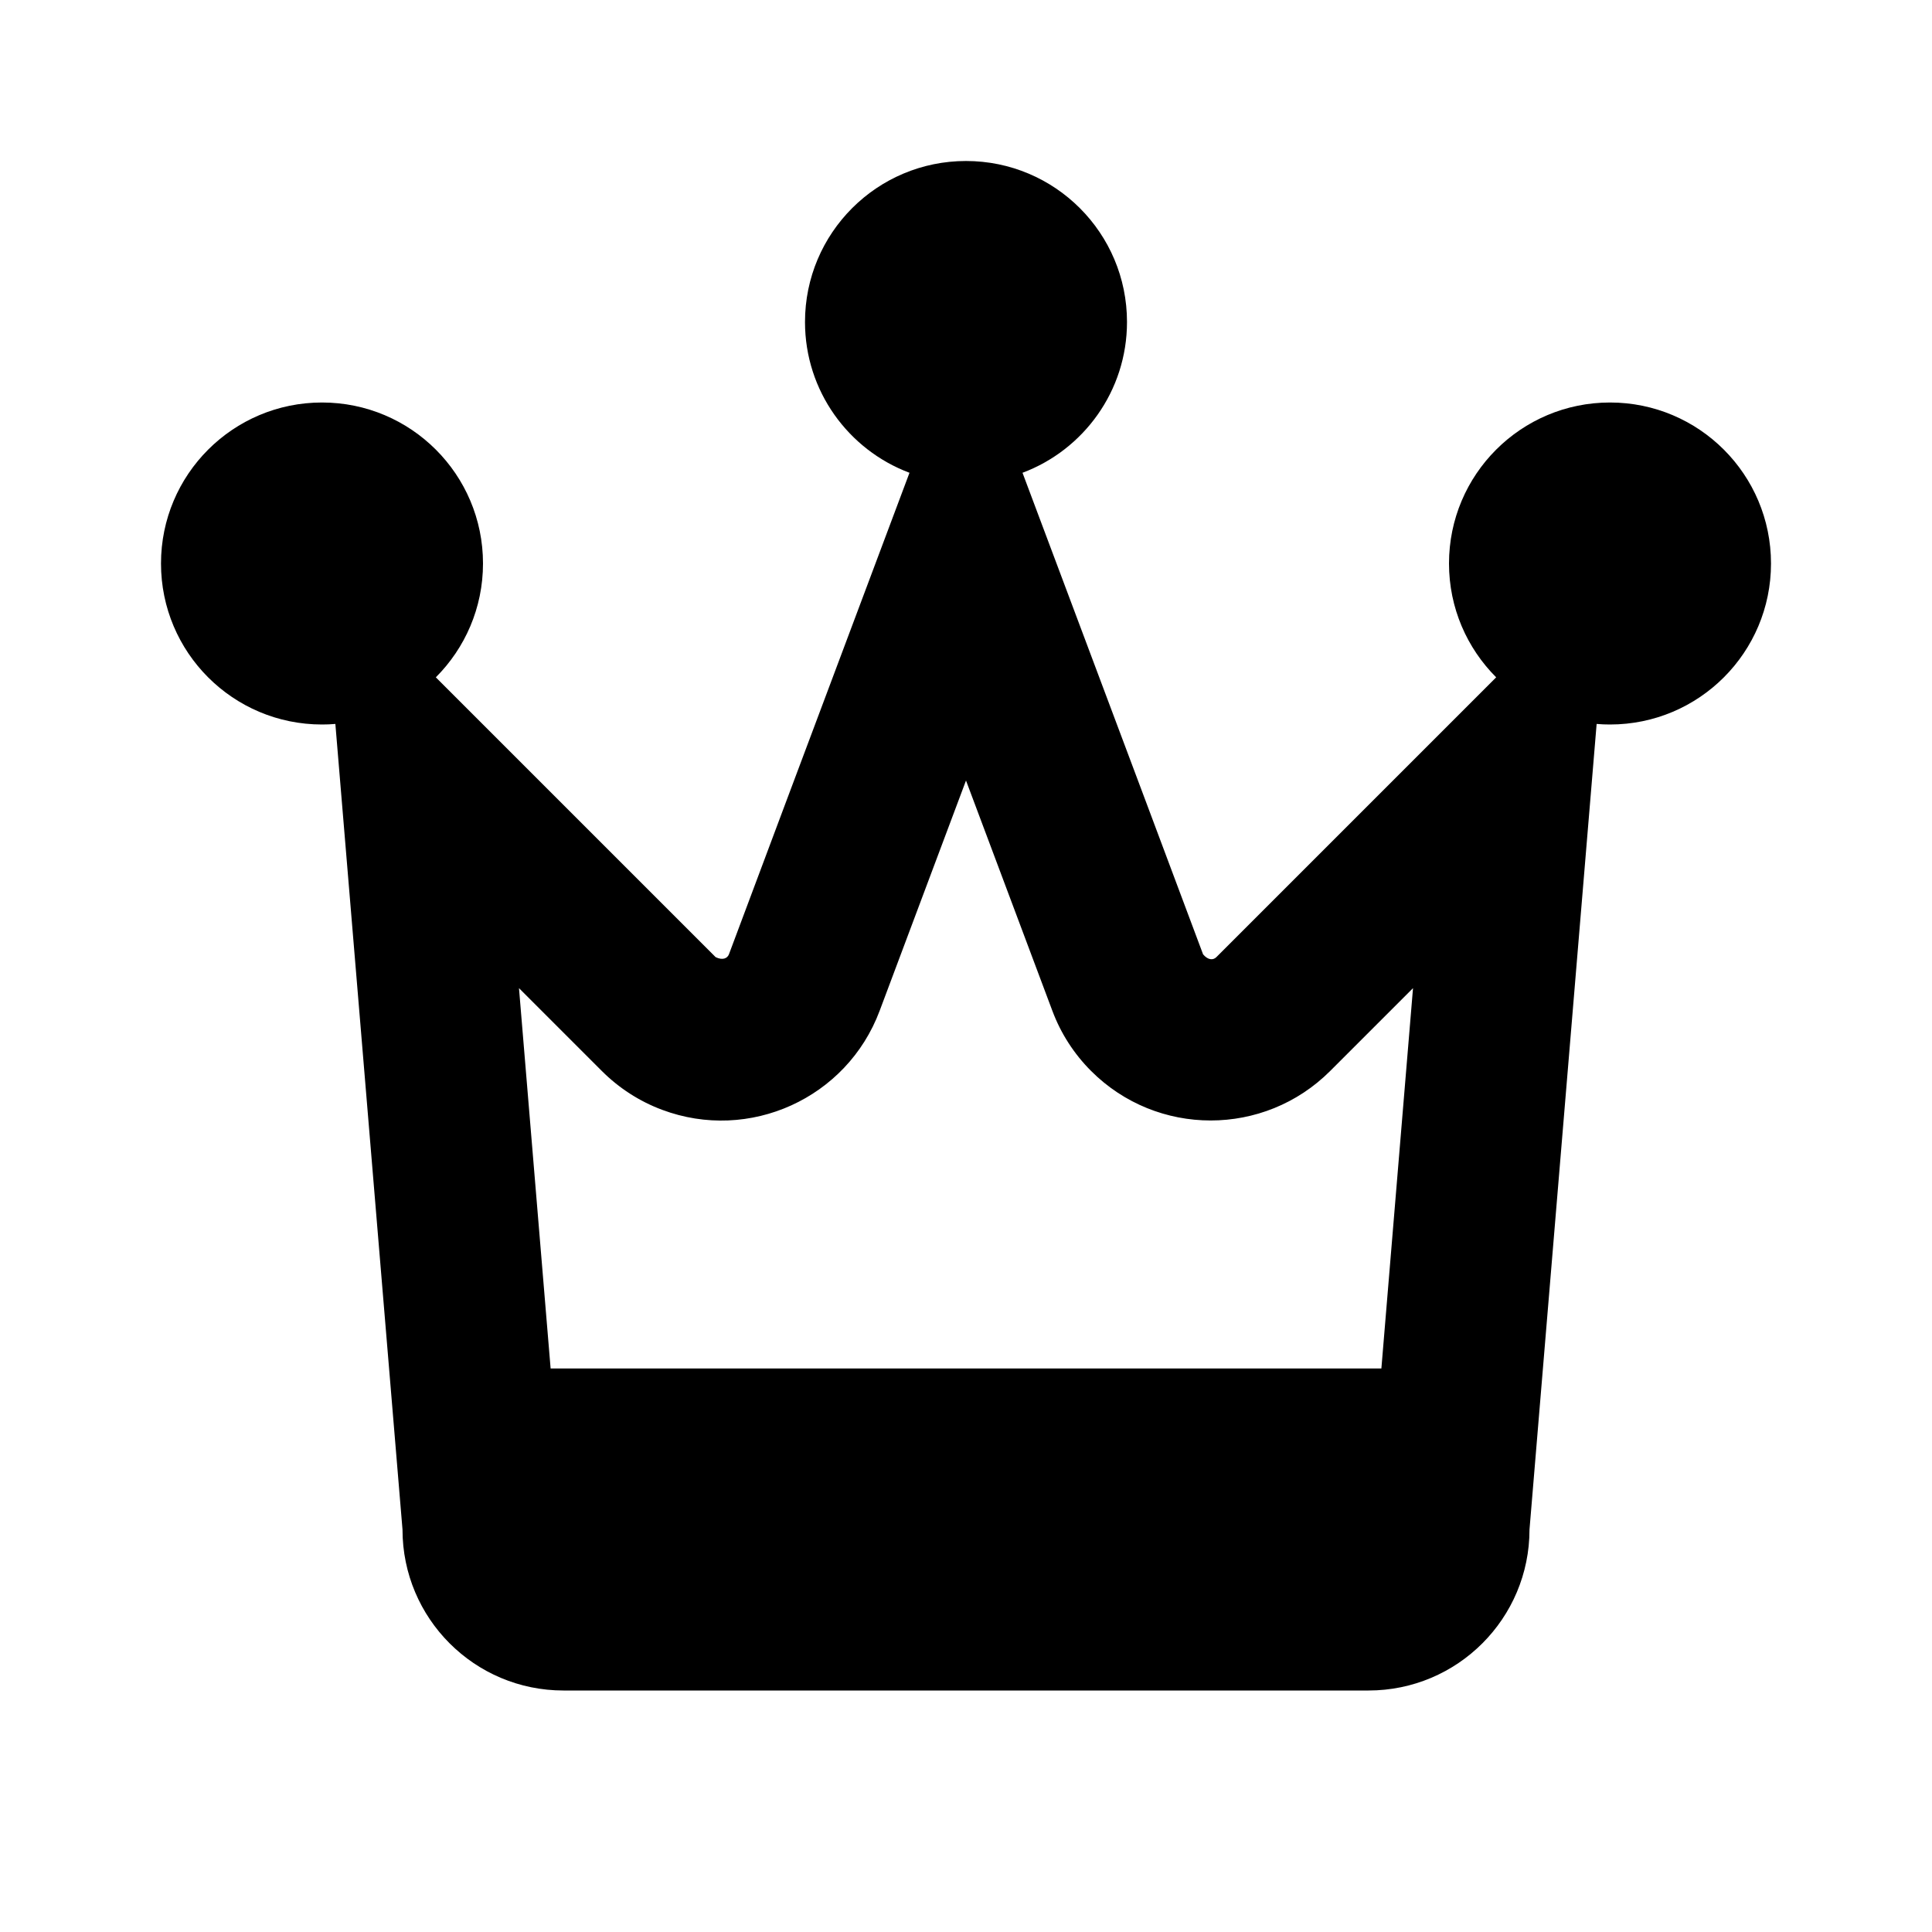
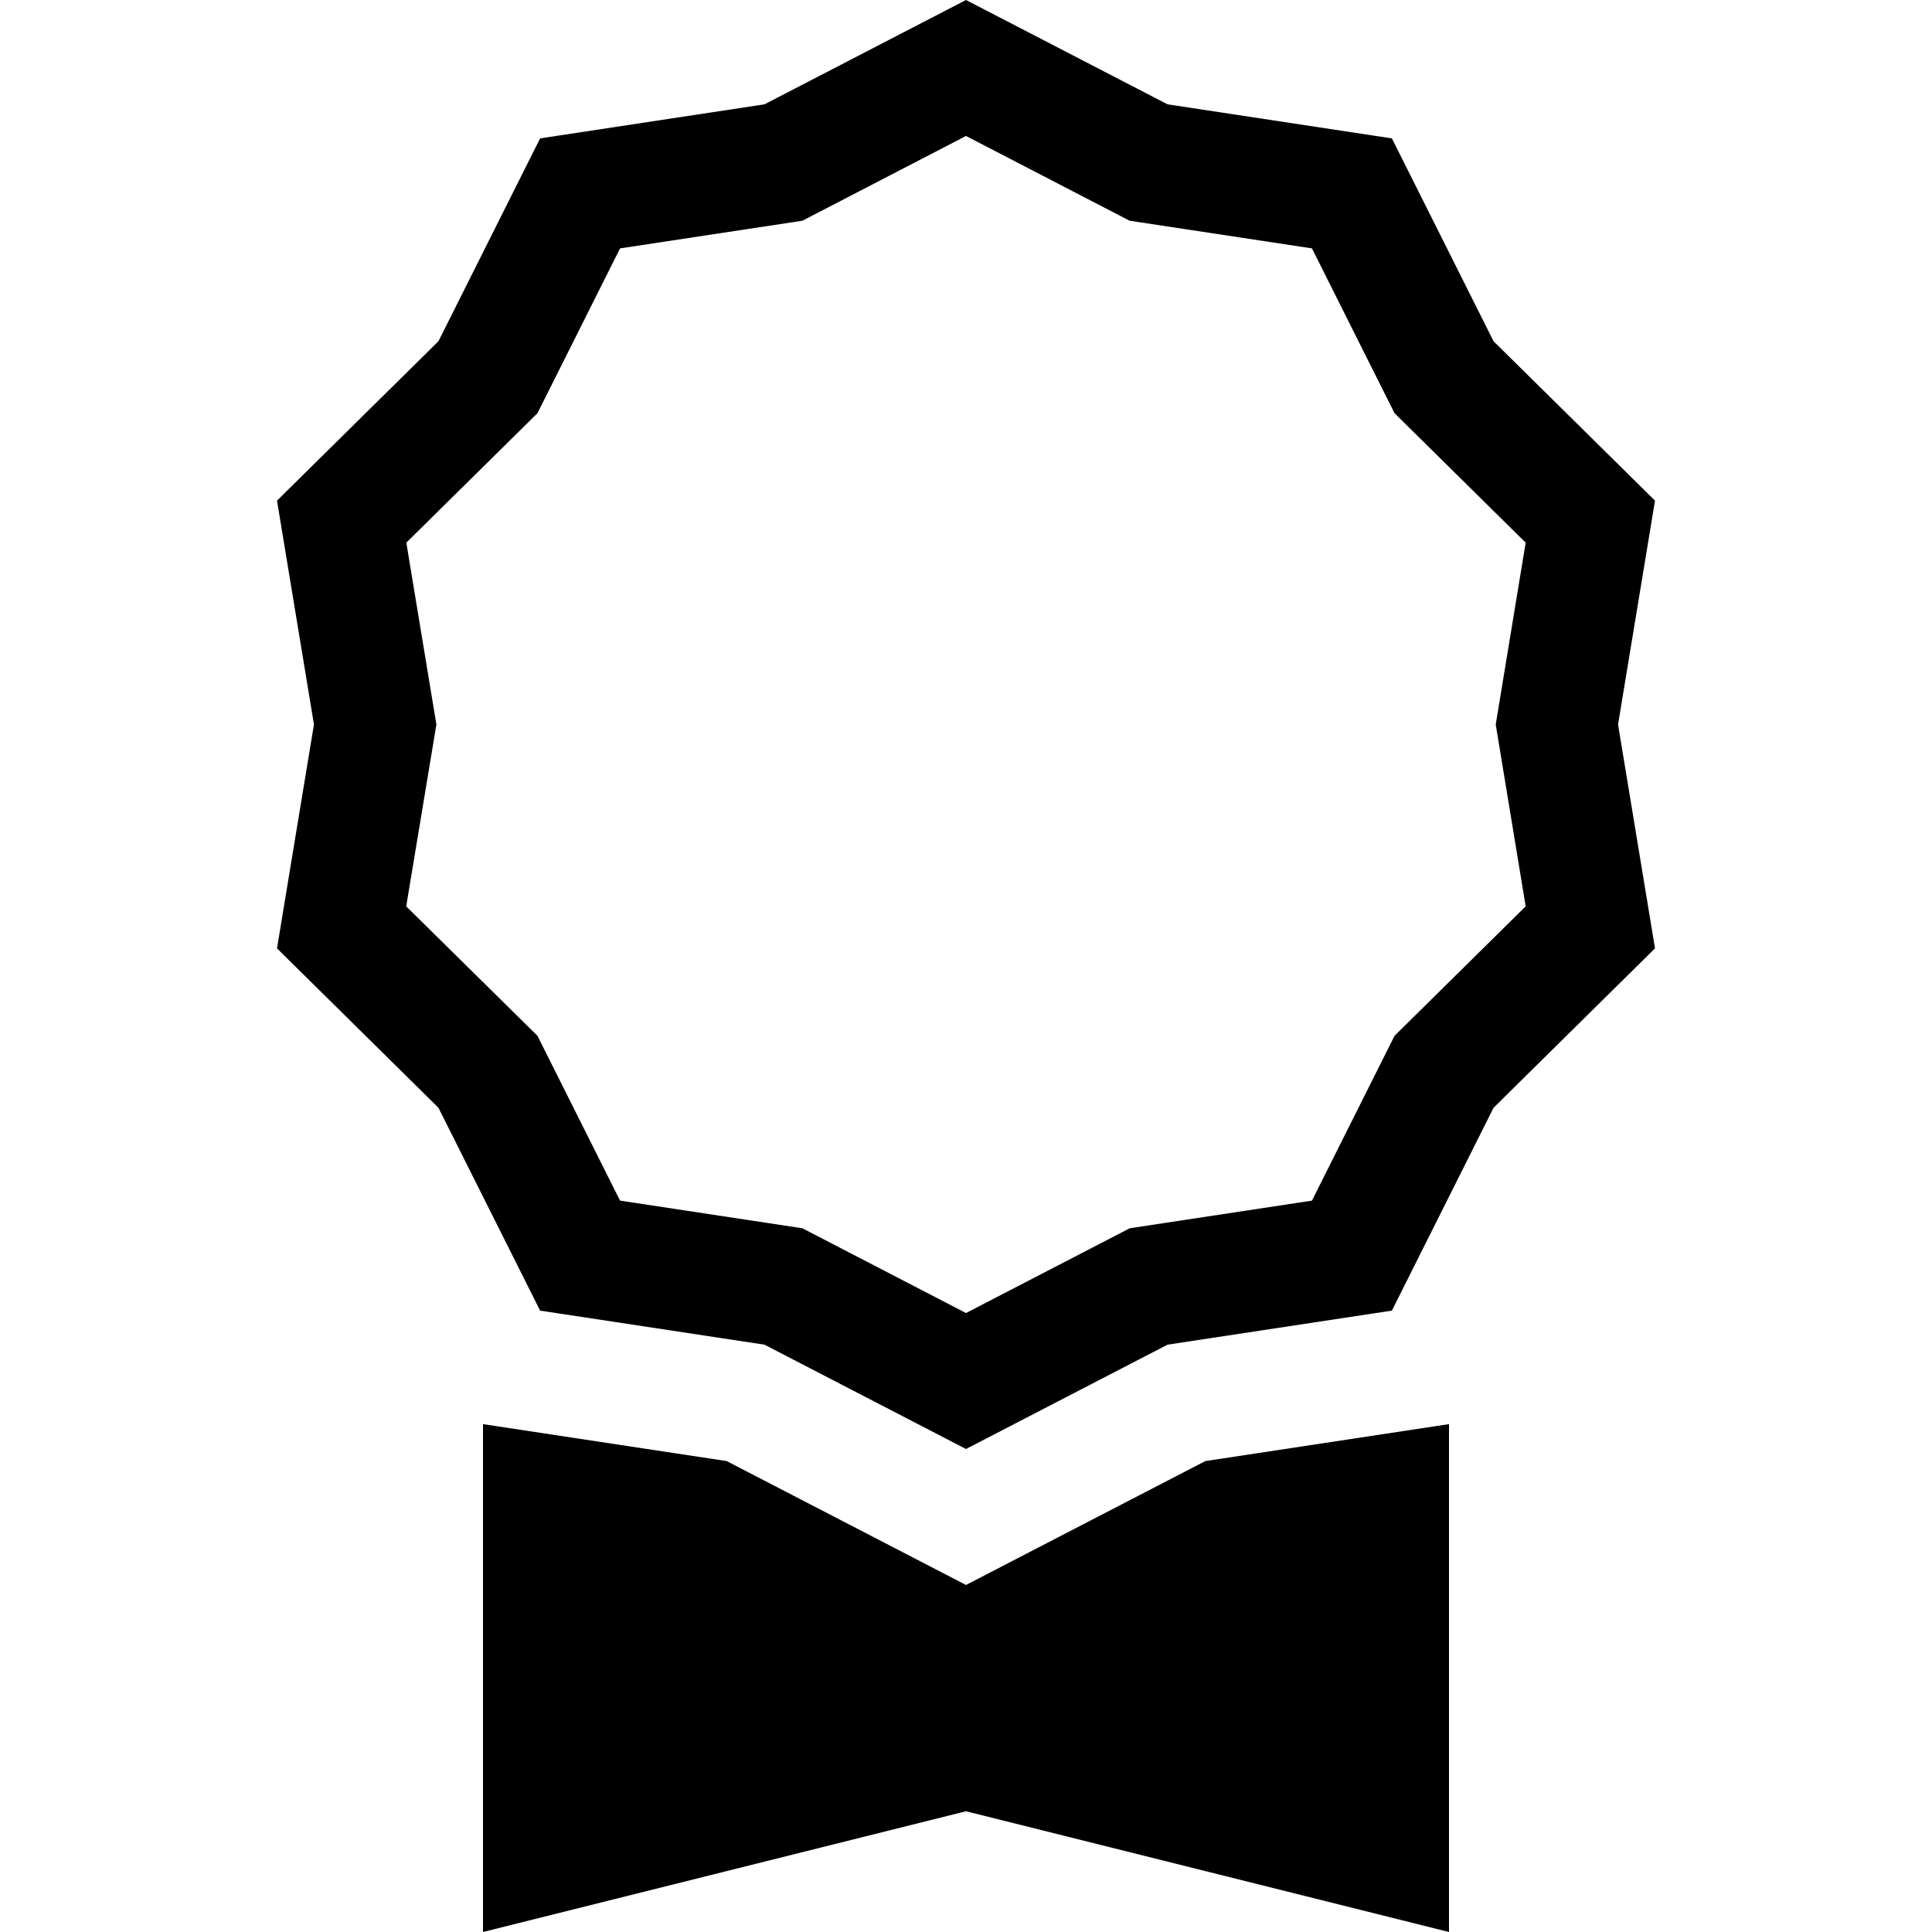
- <svg xmlns="http://www.w3.org/2000/svg" width="24" height="24" viewBox="0 0 24 24">
-   <path fill-rule="evenodd" clip-rule="evenodd" d="M14 4C14 4.857 13.46 5.589 12.702 5.873L14.229 9.943L14.945 11.855C15.007 11.929 15.071 11.929 15.11 11.89L16.553 10.447L18.586 8.414C18.224 8.052 18 7.552 18 7C18 5.895 18.895 5 20 5C21.105 5 22 5.895 22 7C22 8.105 21.105 9 20 9C19.944 9 19.889 8.998 19.834 8.993L19 19C19 20.105 18.105 21 17 21H7C5.895 21 5 20.105 5 19L4.166 8.993C4.111 8.998 4.056 9 4 9C2.895 9 2 8.105 2 7C2 5.895 2.895 5 4 5C5.105 5 6 5.895 6 7C6 7.552 5.776 8.052 5.414 8.414L7.447 10.447L8.89 11.89C8.977 11.932 9.035 11.906 9.055 11.855L9.771 9.943L11.298 5.873C10.54 5.589 10 4.857 10 4C10 2.895 10.895 2 12 2C13.105 2 14 2.895 14 4ZM6.84 17L6.447 12.275L7.476 13.304C7.688 13.516 7.943 13.681 8.224 13.786C9.309 14.193 10.52 13.643 10.927 12.557L12 9.696L13.073 12.557C13.178 12.838 13.342 13.092 13.554 13.304C14.374 14.124 15.704 14.124 16.524 13.304L17.553 12.275L17.16 17H6.84Z" />
+ <svg xmlns="http://www.w3.org/2000/svg" width="1em" height="1em" viewBox="0 0 16 16" class="bi bi-award" fill="currentColor">
+   <path fill-rule="evenodd" d="M9.669.864L8 0 6.331.864l-1.858.282-.842 1.68-1.337 1.32L2.6 6l-.306 1.854 1.337 1.32.842 1.68 1.858.282L8 12l1.669-.864 1.858-.282.842-1.68 1.337-1.32L13.4 6l.306-1.854-1.337-1.32-.842-1.68L9.669.864zm1.196 1.193l-1.51-.229L8 1.126l-1.355.702-1.51.229-.684 1.365-1.086 1.072L3.614 6l-.25 1.506 1.087 1.072.684 1.365 1.51.229L8 10.874l1.356-.702 1.509-.229.684-1.365 1.086-1.072L12.387 6l.248-1.506-1.086-1.072-.684-1.365z" />
+   <path d="M4 11.794V16l4-1 4 1v-4.206l-2.018.306L8 13.126 6.018 12.1 4 11.794z" />
</svg>
